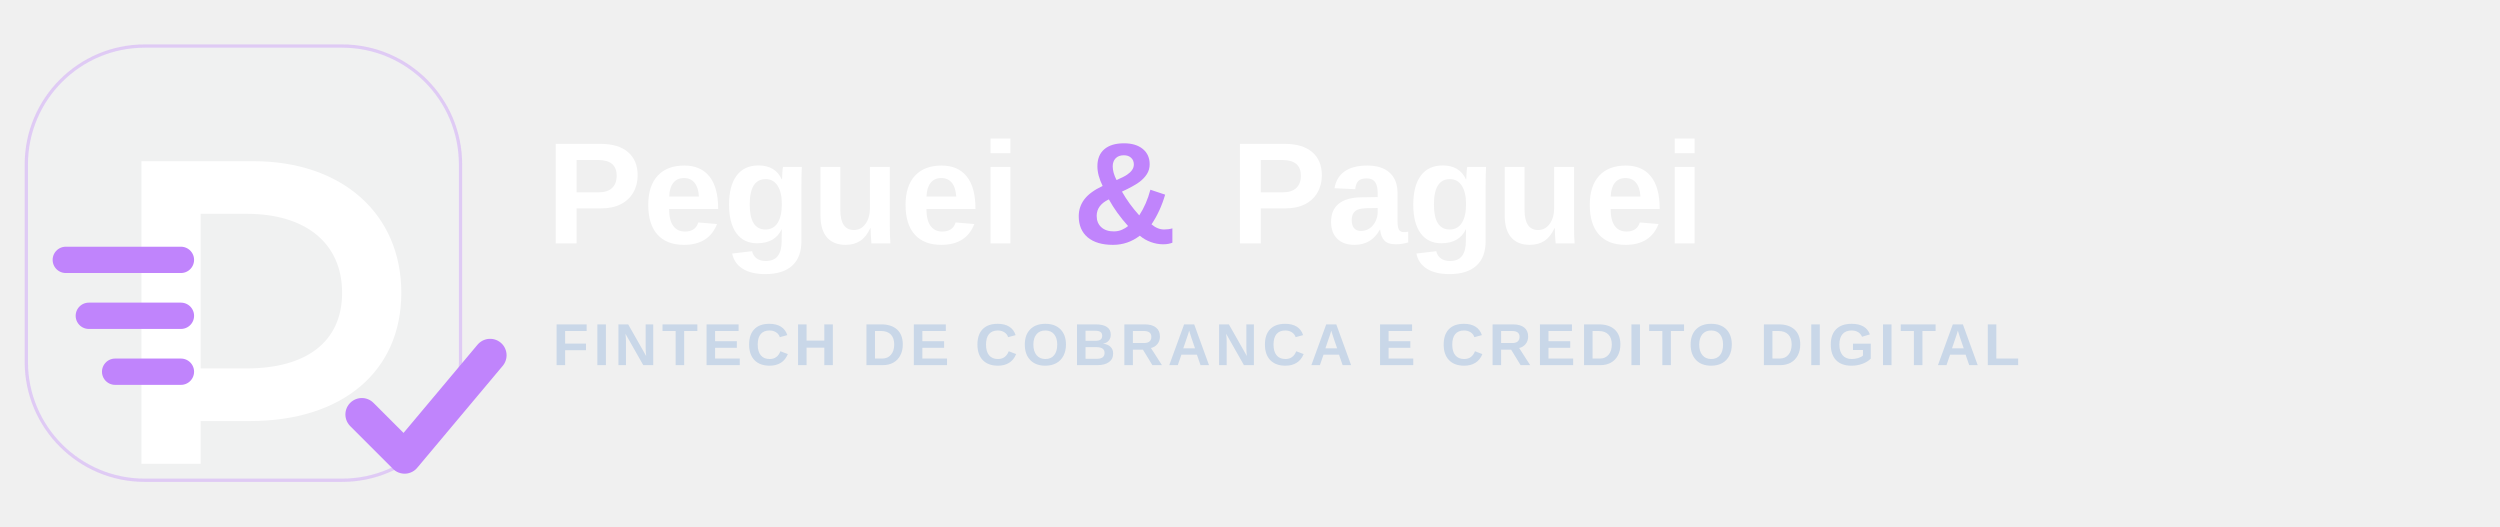
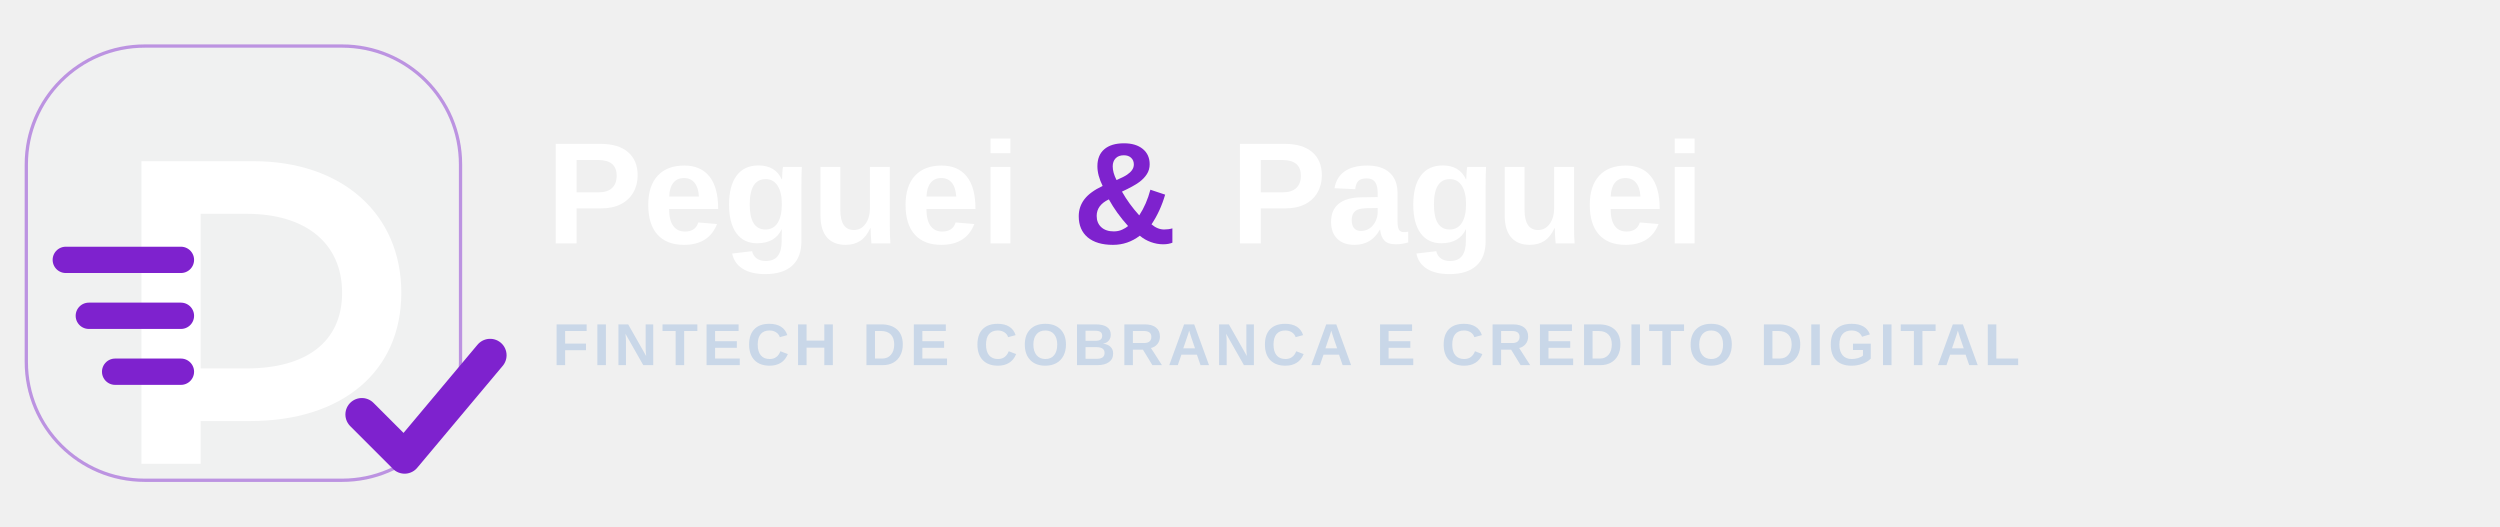
<svg xmlns="http://www.w3.org/2000/svg" width="760" height="160" viewBox="0 0 760 160" fill="none">
-   <rect x="8" y="14" width="132" height="132" rx="36" fill="#F8FAFC" fill-opacity="0.08" stroke="#C084FC" stroke-opacity="0.35" />
+   <rect x="8" y="14" width="132" height="132" rx="36" fill="#F8FAFC" fill-opacity="0.08" stroke="#7E22CE" stroke-opacity="0.45" />
  <path d="M43 49H77C104 49 122 65 122 89C122 113 104 128 76 128H61V141H43V49ZM61 65V112H75C93 112 104 104 104 89C104 74 93 65 75 65H61Z" fill="white" />
-   <path d="M55 79H20M55 96H27M55 113H35" stroke="#C084FC" stroke-width="8" stroke-linecap="round" />
-   <path d="M110 126L123 139L149 108" stroke="#C084FC" stroke-width="10" stroke-linecap="round" stroke-linejoin="round" />
+   <path d="M55 79H20M55 96H27M55 113H35" stroke="#7E22CE" stroke-width="8" stroke-linecap="round" />
+   <path d="M110 126L123 139L149 108" stroke="#7E22CE" stroke-width="10" stroke-linecap="round" stroke-linejoin="round" />
  <text x="166" y="74" fill="#FFFFFF" font-family="Segoe UI, Arial, sans-serif" font-size="44" font-weight="850">Peguei</text>
-   <text x="326" y="74" fill="#C084FC" font-family="Segoe UI, Arial, sans-serif" font-size="44" font-weight="850">&amp;</text>
+   <text x="326" y="74" fill="#7E22CE" font-family="Segoe UI, Arial, sans-serif" font-size="44" font-weight="850">&amp;</text>
  <text x="374" y="74" fill="#FFFFFF" font-family="Segoe UI, Arial, sans-serif" font-size="44" font-weight="850">Paguei</text>
  <text x="168" y="111" fill="#C9D7E8" font-family="Segoe UI, Arial, sans-serif" font-size="18" font-weight="650" letter-spacing="1.4">FINTECH DE COBRANCA E CREDITO DIGITAL</text>
</svg>
